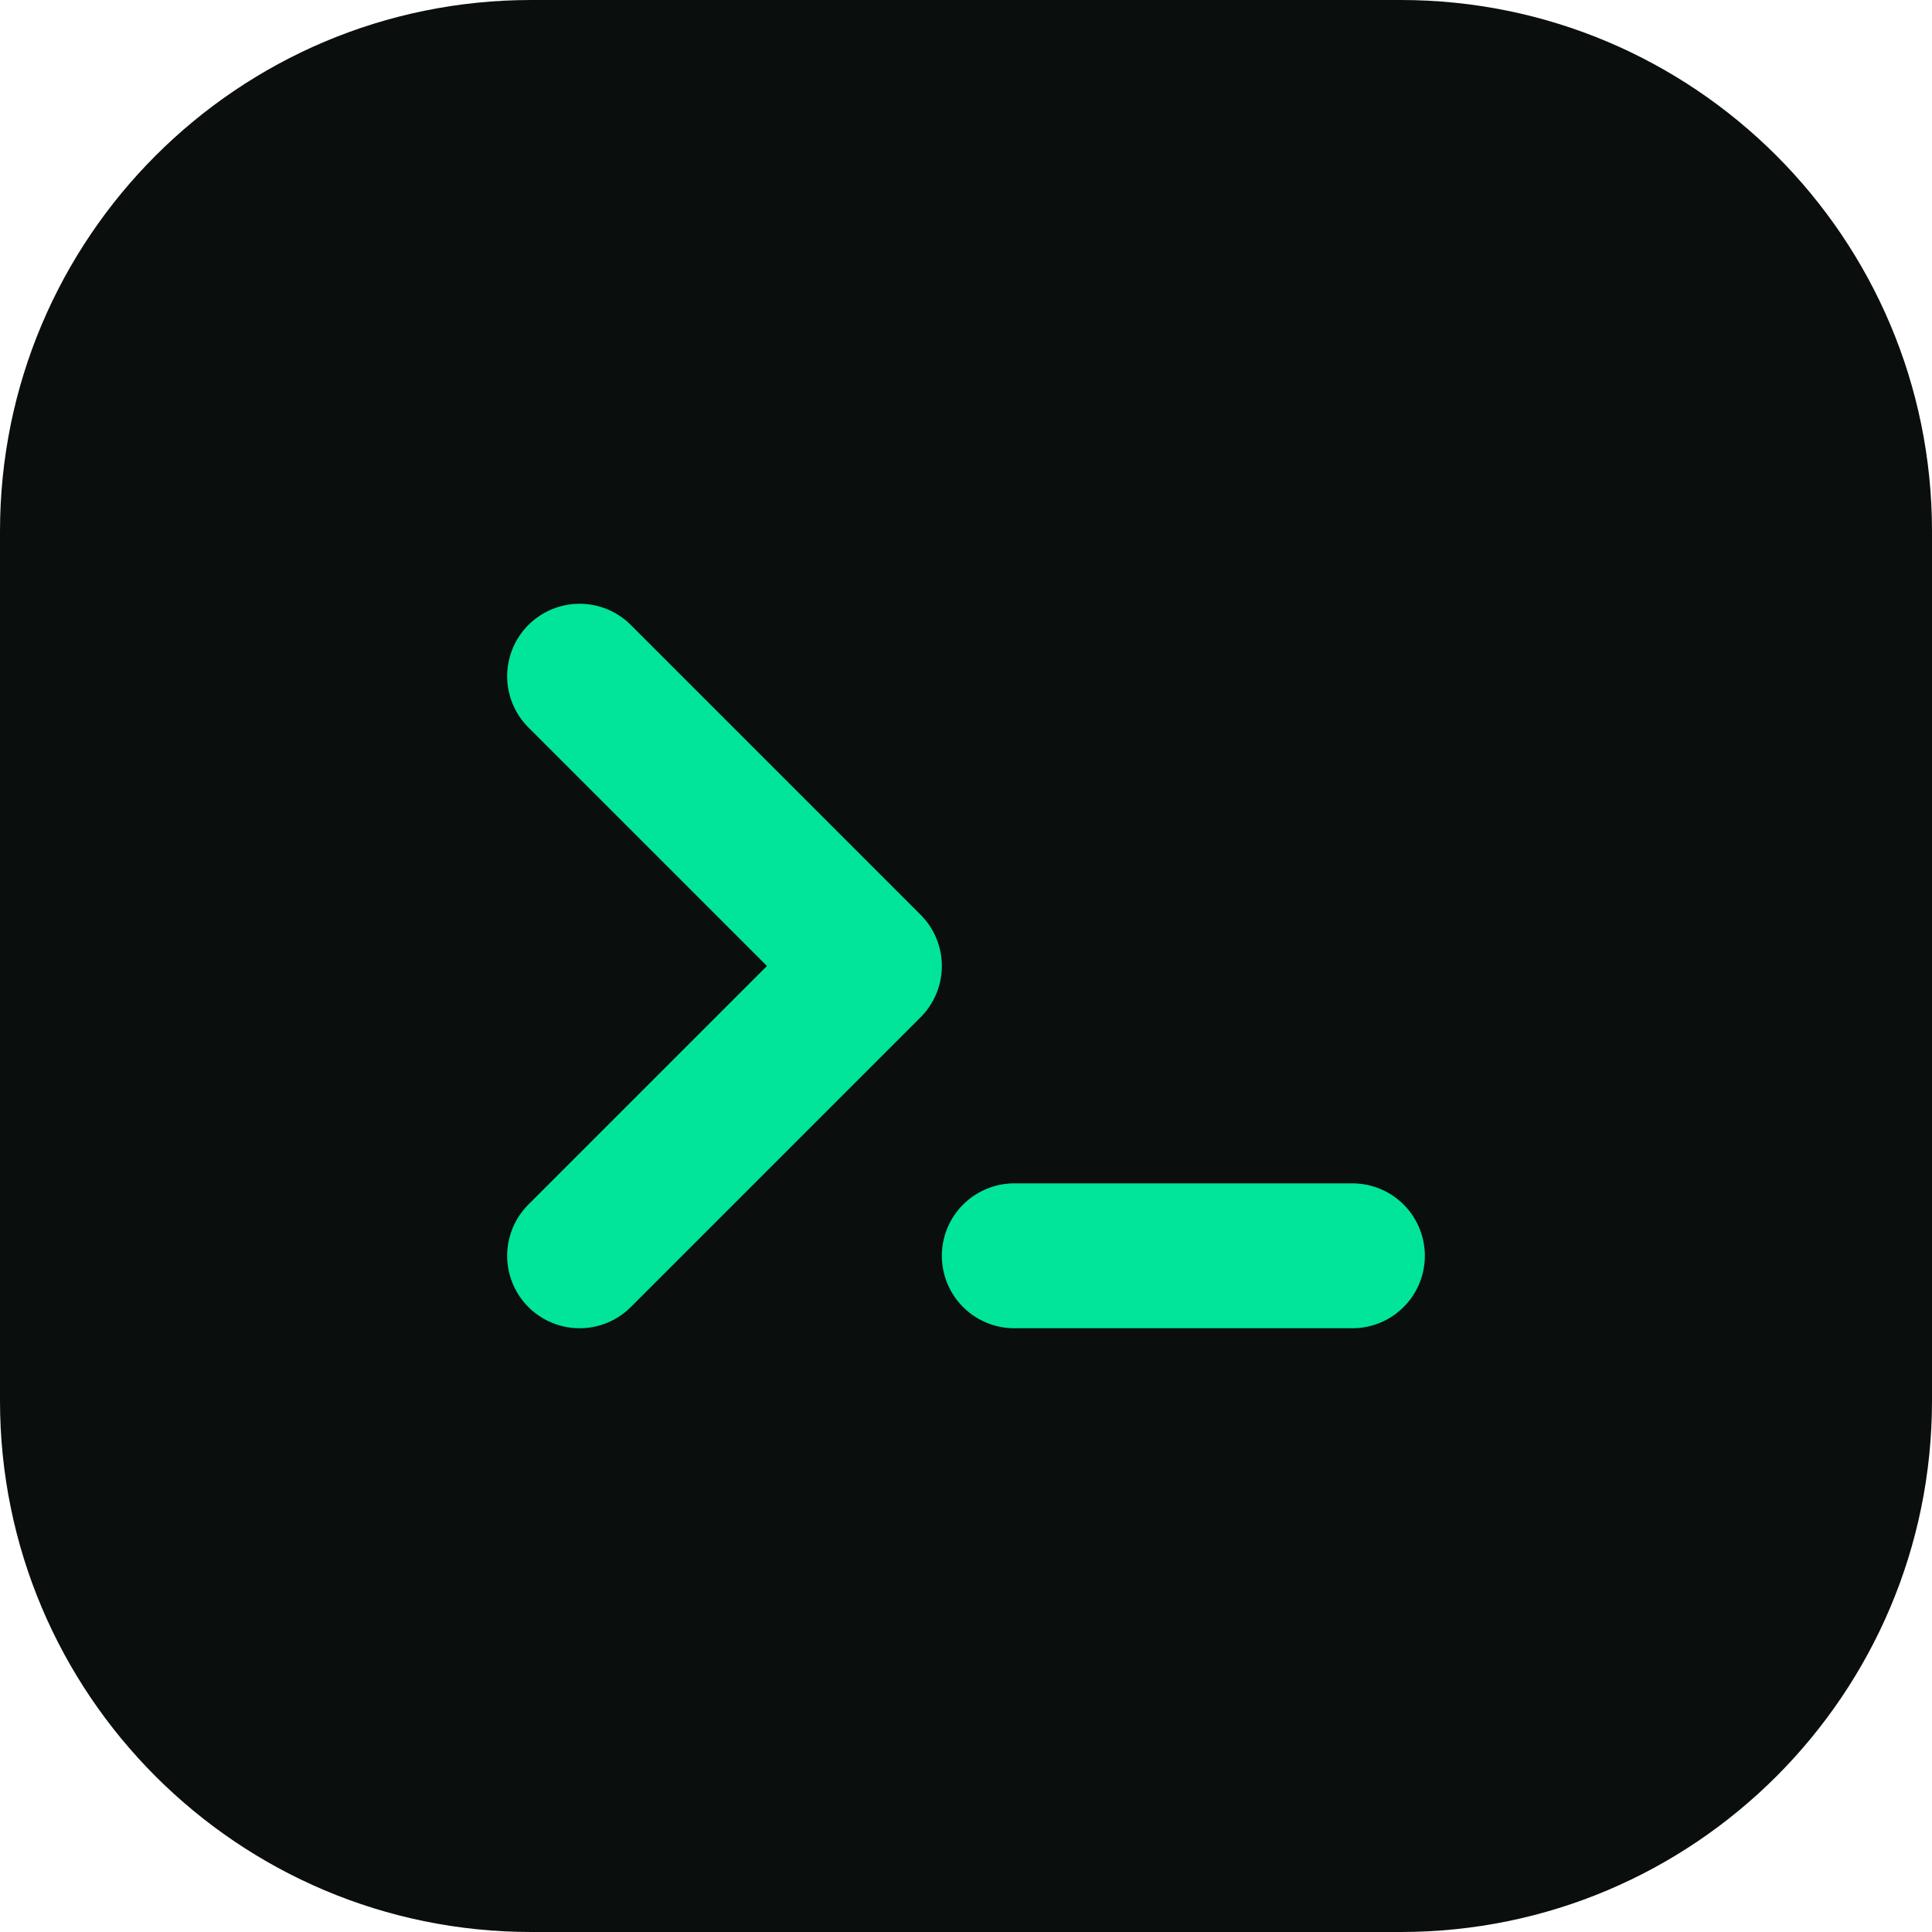
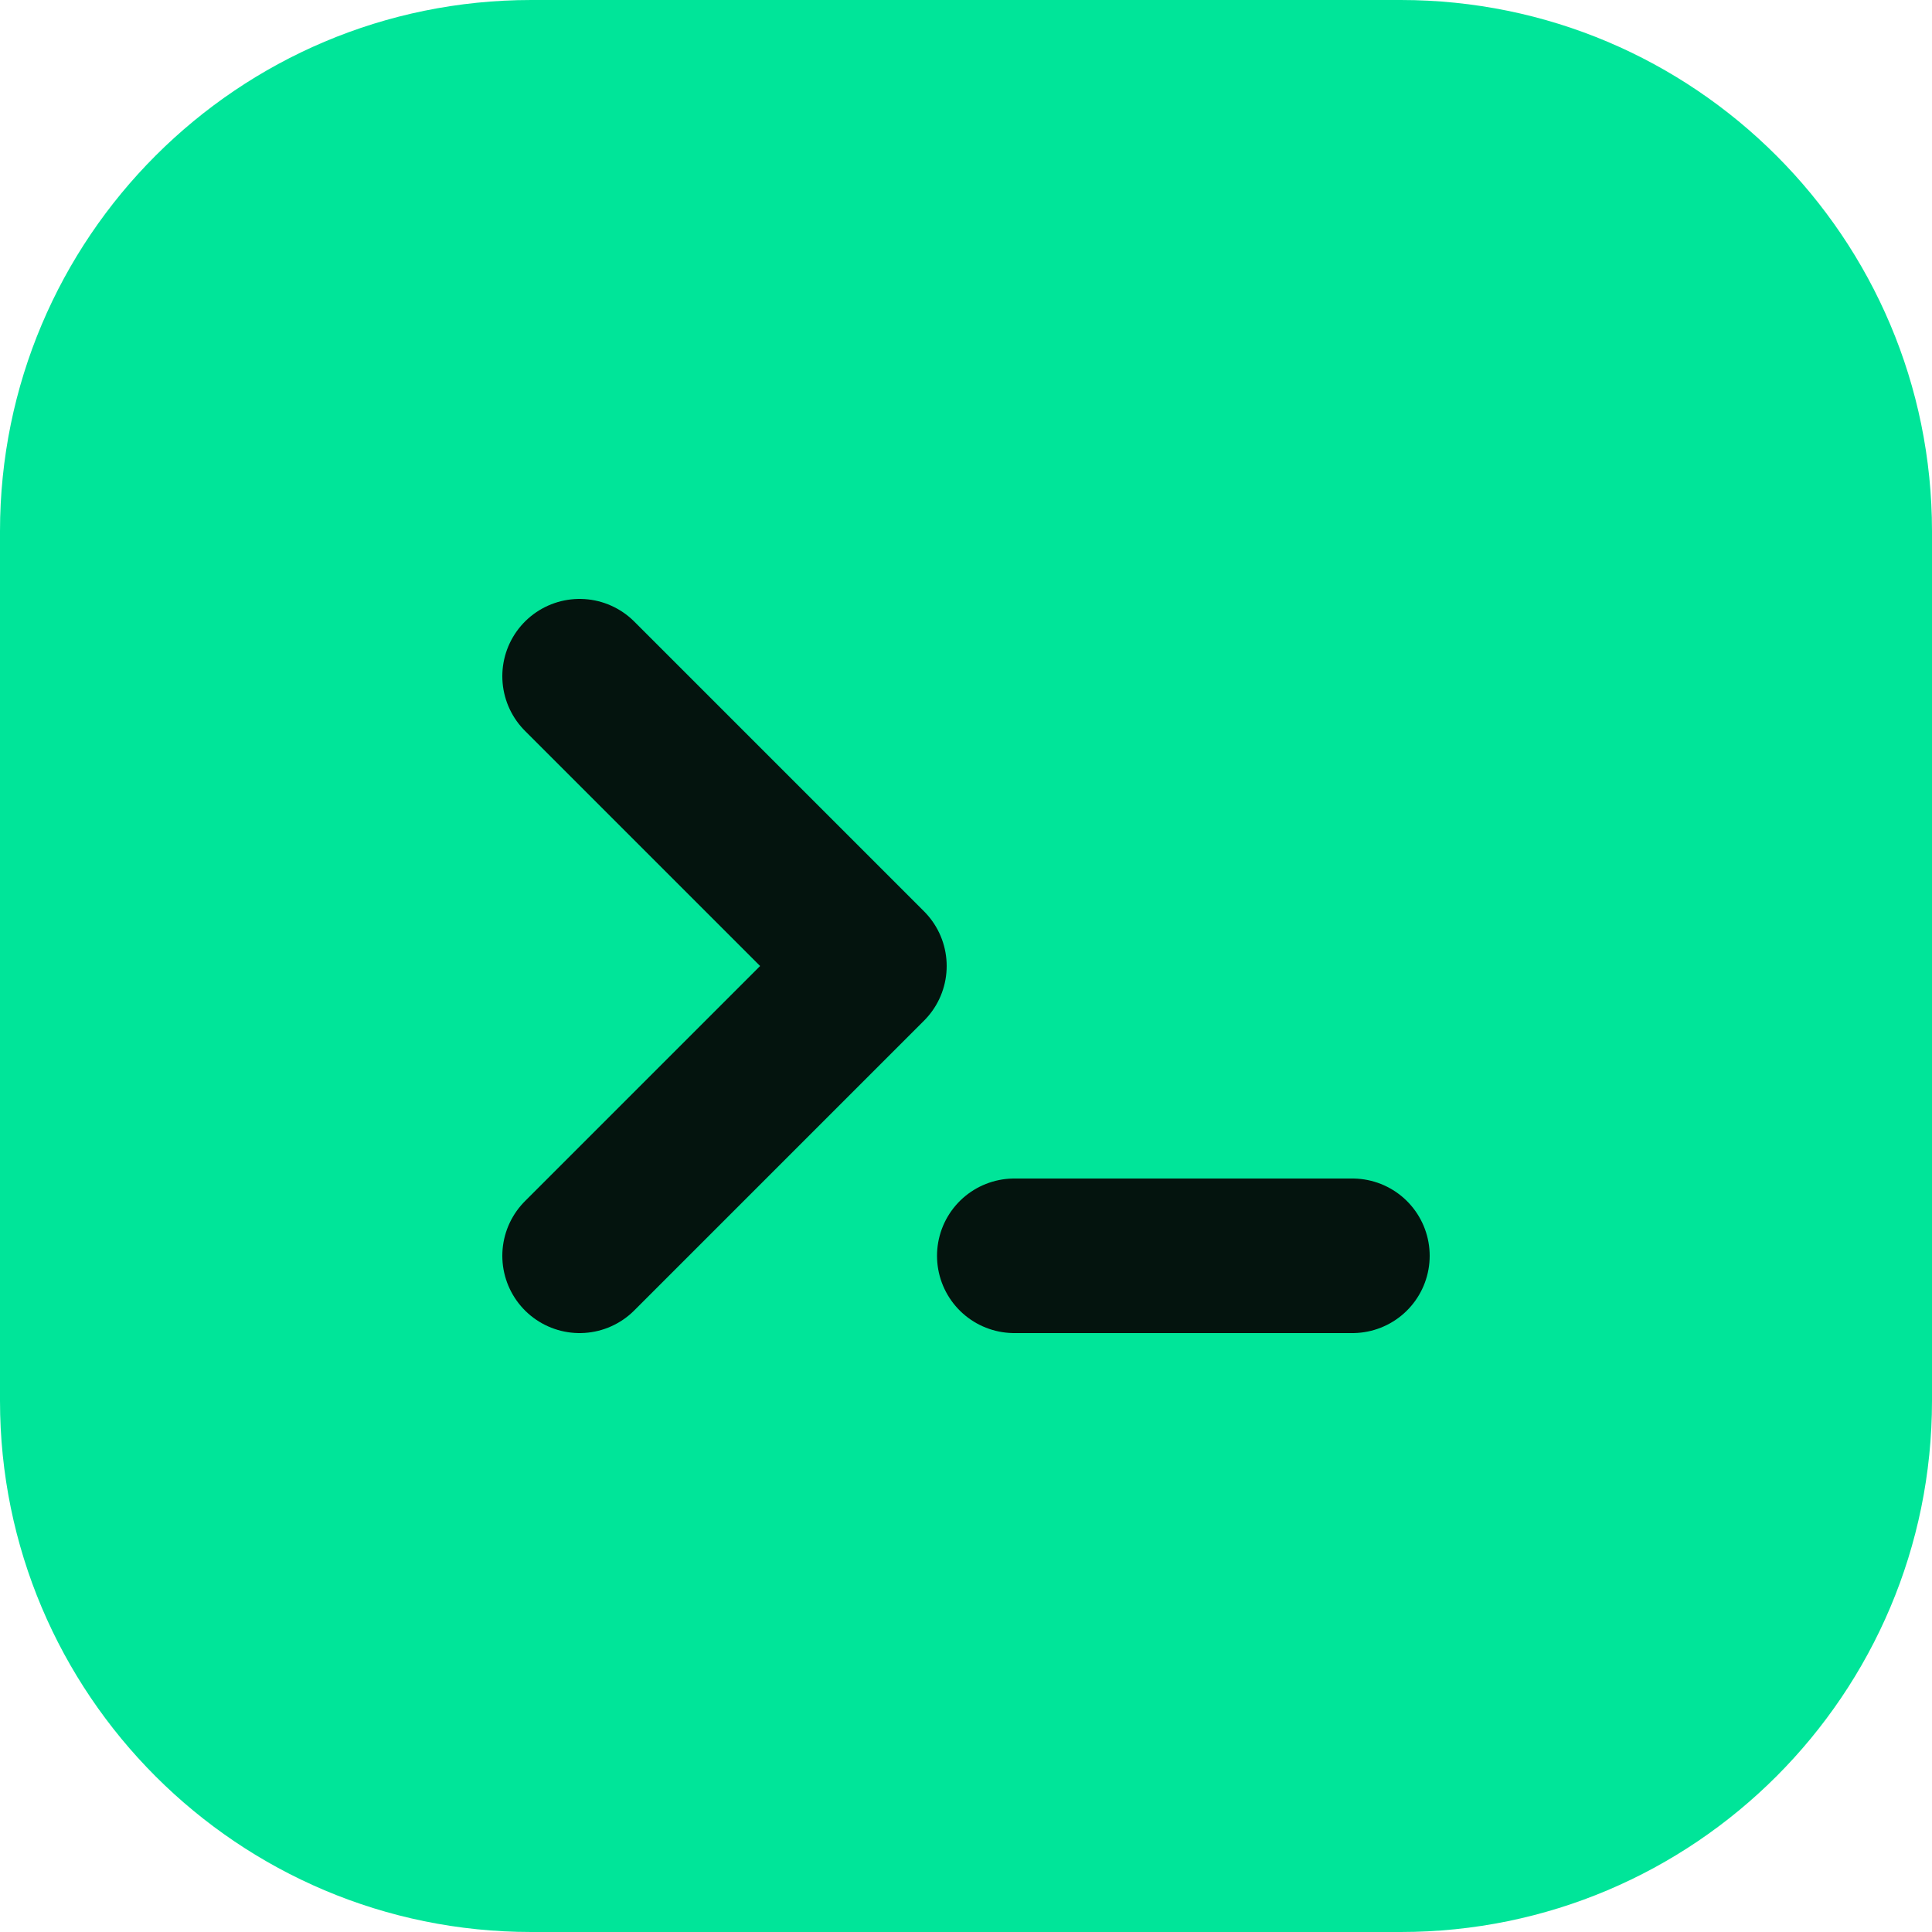
<svg xmlns="http://www.w3.org/2000/svg" viewBox="0 0 40 40" fill="none">
-   <rect width="40" height="40" rx="11" fill="#0A0E0D" />
-   <path d="M12 14L18 20L12 26" stroke="#00E599" stroke-width="3" stroke-linecap="round" stroke-linejoin="round" />
-   <path d="M21 26H28" stroke="#00E599" stroke-width="3" stroke-linecap="round" />
+   <rect width="40" height="40" rx="11" fill="#00E599" />
+   <path d="M12 14L18 20L12 26" stroke="#04140E" stroke-width="3.2" stroke-linecap="round" stroke-linejoin="round" />
+   <path d="M21 26H28" stroke="#04140E" stroke-width="3.2" stroke-linecap="round" />
</svg>
